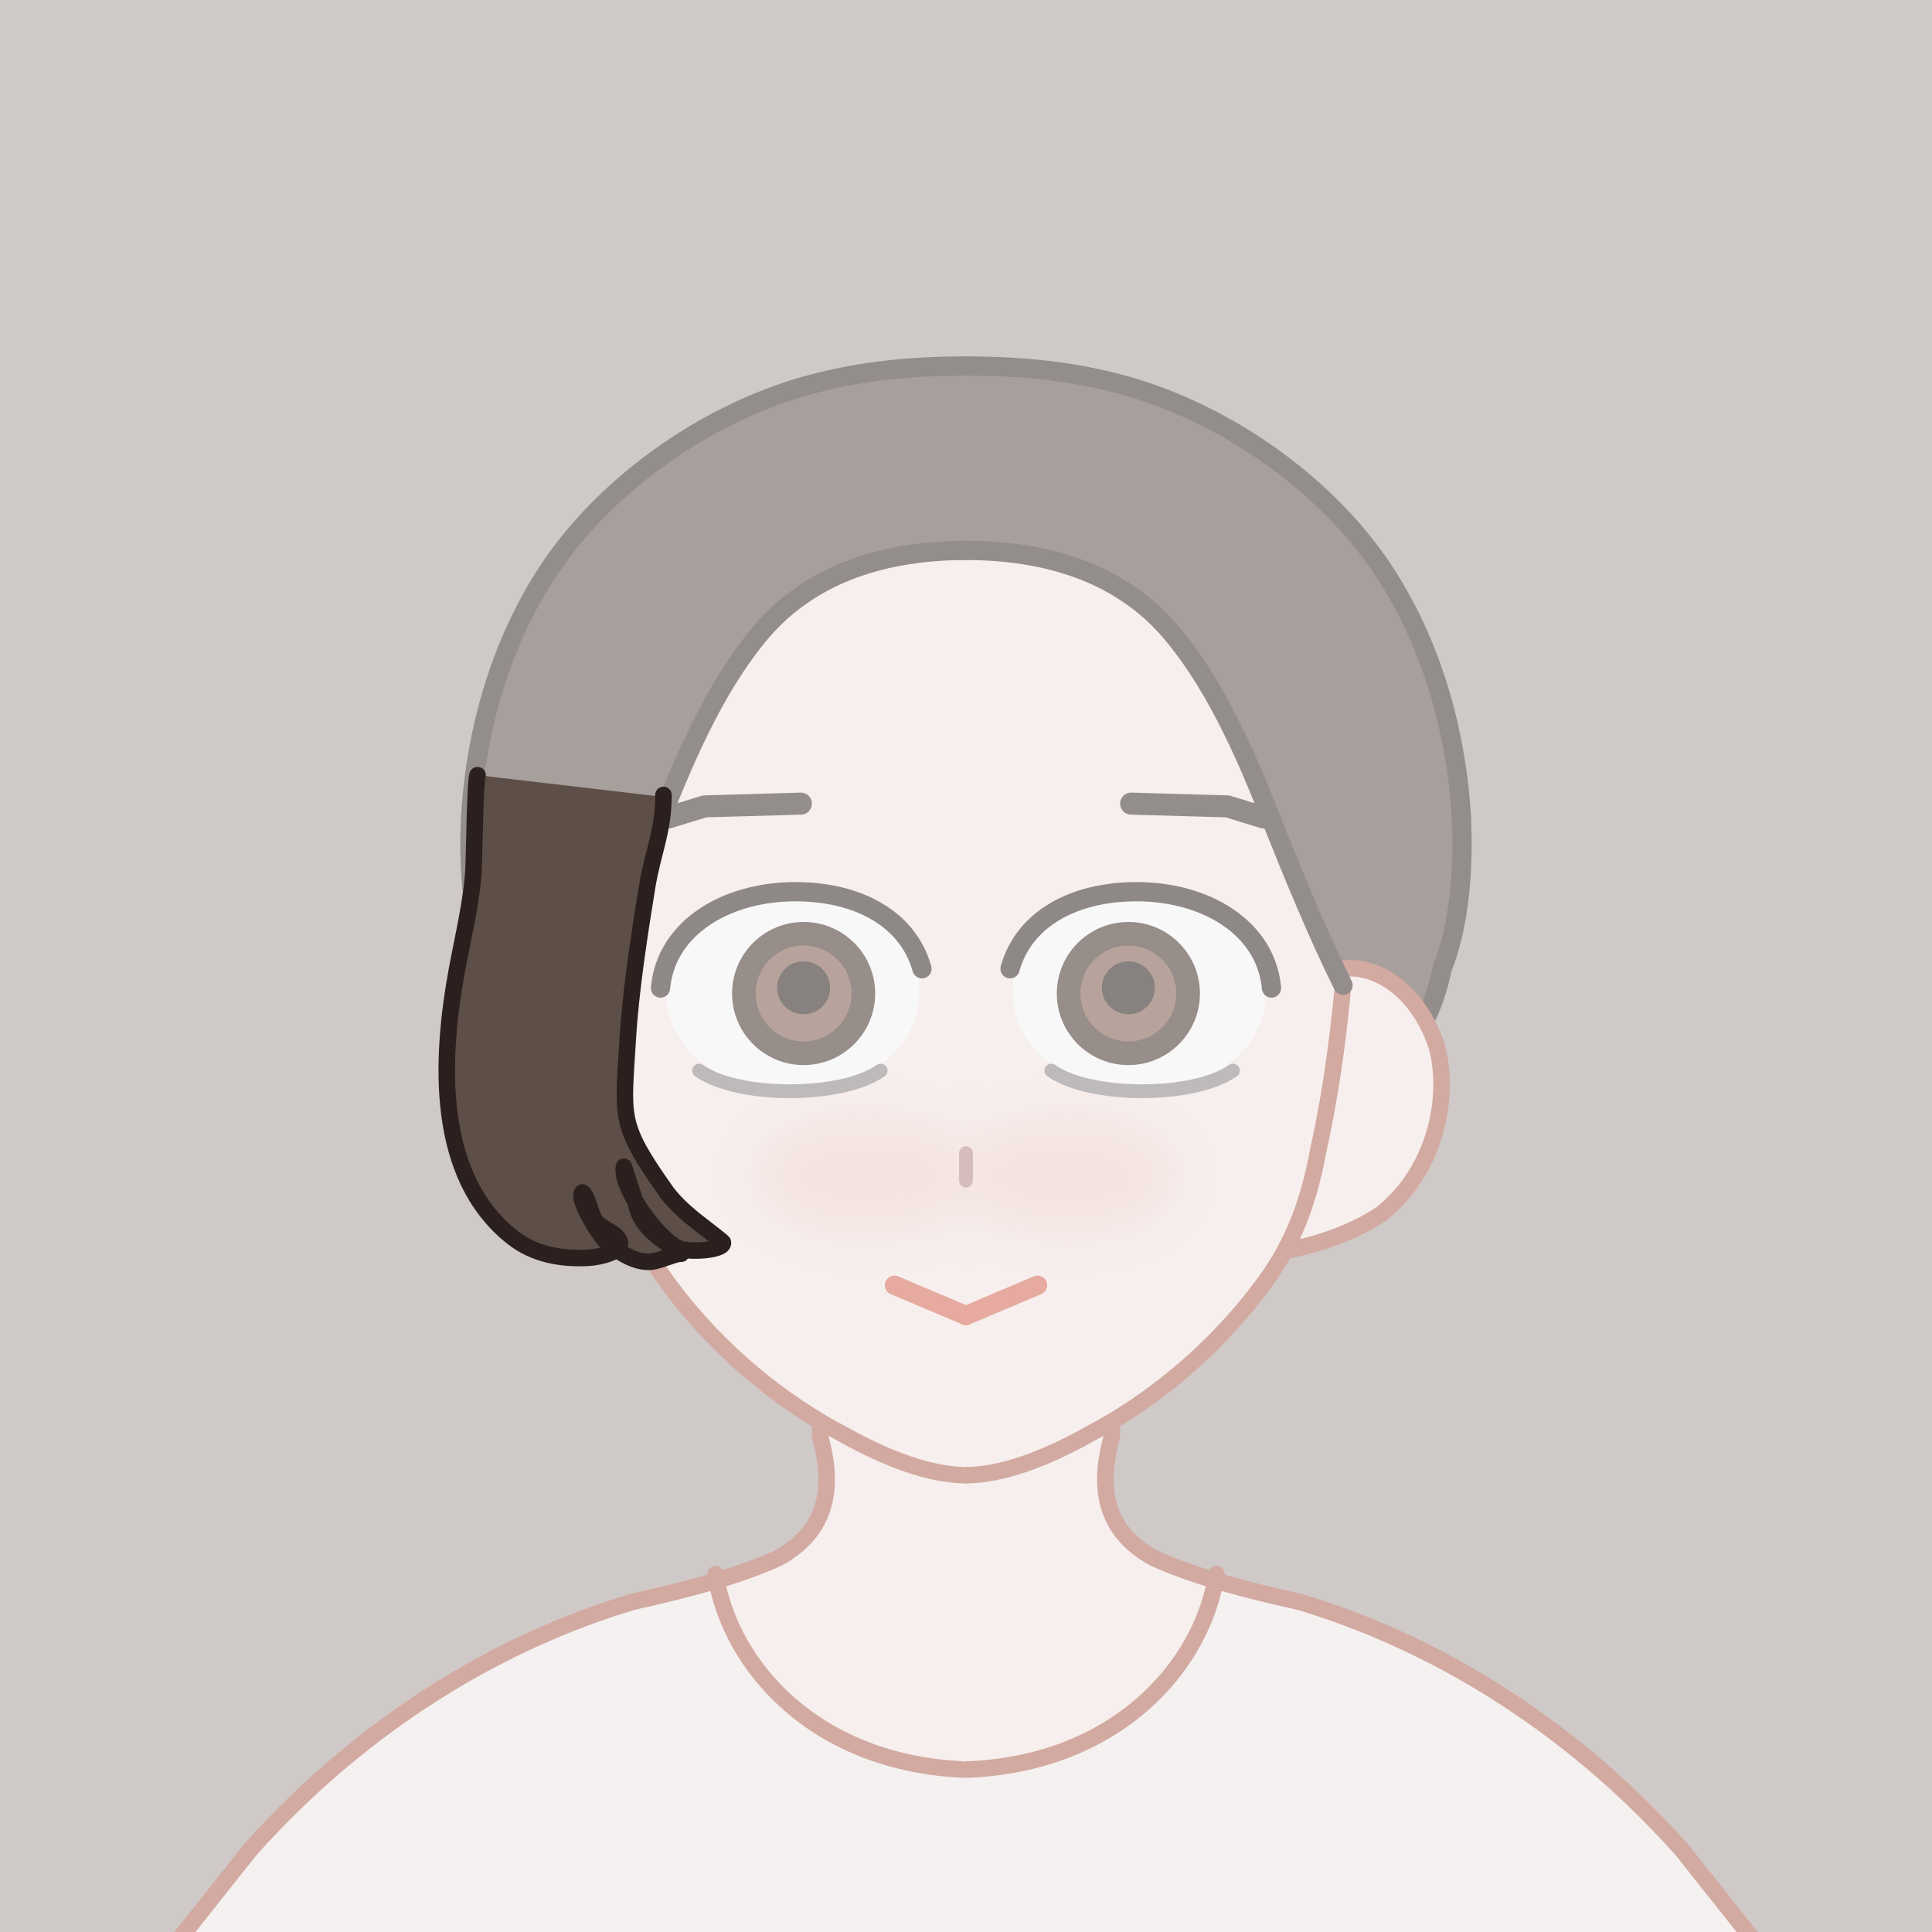
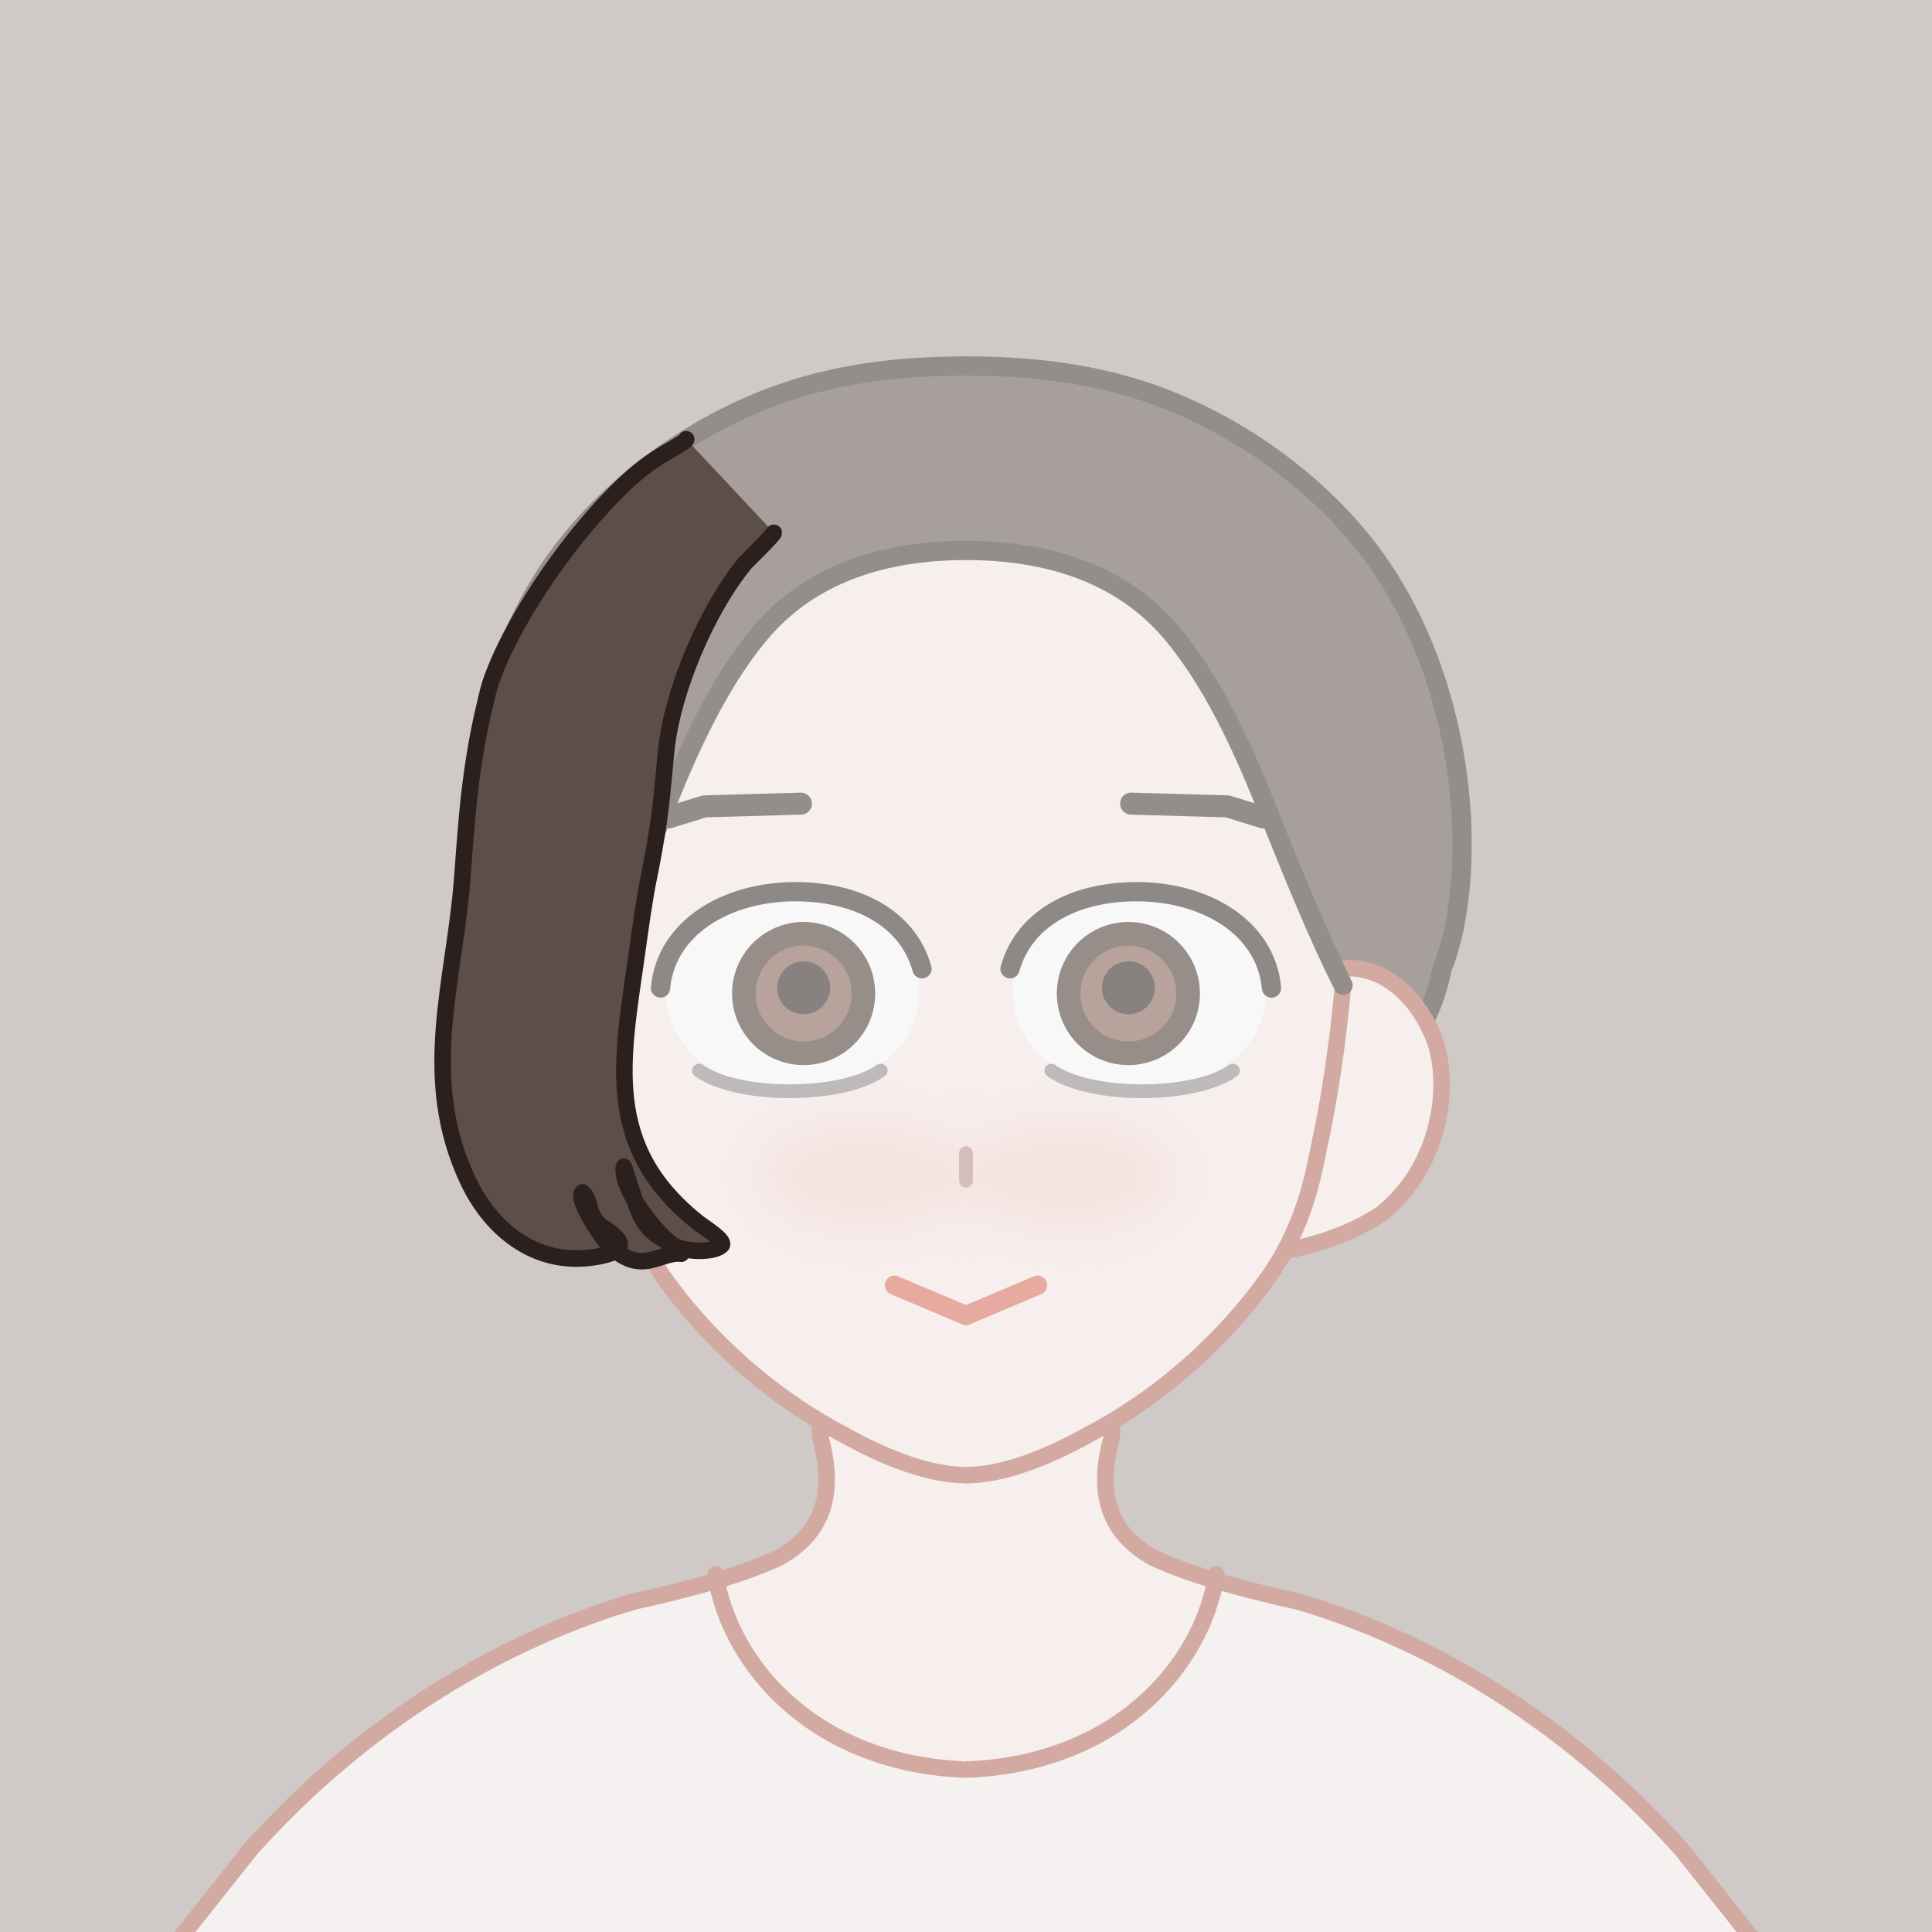
<svg xmlns="http://www.w3.org/2000/svg" width="702" height="702" viewBox="0 0 702 702">
  <defs>
-     <clipPath id="clip-path-1">
+     <clipPath id="clip-path-5">
      <path d="M242 389.2 L386 389.2 L386 464.8 L242 464.8 Z" />
    </clipPath>
    <filter id="filter-1" filterUnits="userSpaceOnUse" x="245" y="377" width="138" height="100" color-interpolation-filters="sRGB">
      <feGaussianBlur in="SourceGraphic" stdDeviation="9" color-interpolation-filters="linearRGB" />
    </filter>
-     <clipPath id="clip-path-2">
+     <clipPath id="clip-path-6">
      <path d="M460 389.2 L316 389.2 L316 464.8 L460 464.8 Z" />
    </clipPath>
    <filter id="filter-2" filterUnits="userSpaceOnUse" x="319" y="377" width="138" height="100" color-interpolation-filters="sRGB">
      <feGaussianBlur in="SourceGraphic" stdDeviation="9" color-interpolation-filters="linearRGB" />
    </filter>
-     <clipPath id="clip-path-3">
+     <clipPath id="clip-path-7">
      <path d="M242 360 C242 338 262 326 288 326 C314 326 334 338 334 360 C334 382 314 396 288 396 C262 396 242 382 242 360 Z" />
    </clipPath>
-     <clipPath id="clip-path-4">
+     <clipPath id="clip-path-8">
      <path d="M460 360 C460 338 440 326 414 326 C388 326 368 338 368 360 C368 382 388 396 414 396 C440 396 460 382 460 360 Z" />
    </clipPath>
  </defs>
  <g id="_ref">
    <g opacity="0.5">
      <rect x="0" y="0" width="702" height="702" fill="#ada19f" />
      <g data-layer="body">
        <g>
          <path d="M260 573 L230 582 C183 596 133 625 91 672 L60 712 L352 712 L352 643 C296 641 265 605 260 573 Z" fill="#f9f2f1" />
          <path d="M296 490 L298 522 C303 540 301 556 283 566 L260 573 C265 605 296 641 352 643 L352 490 Z" fill="#fdeeea" />
          <path d="M230 582 C183 596 133 625 91 672 L64 706" fill="none" stroke="#b46352" stroke-width="6" stroke-linecap="round" stroke-linejoin="round" />
          <path d="M296 500 C298 510 298 516 298 522 C303 540 301 556 283 566 C268 573 248 578 230 582" fill="none" stroke="#b46352" stroke-width="6" stroke-linecap="round" stroke-linejoin="round" />
          <path d="M260 572 C265 605 296 641 351 643" fill="none" stroke="#b46352" stroke-width="6" stroke-linecap="round" stroke-linejoin="round" />
        </g>
        <g>
          <path d="M442 573 L472 582 C519 596 569 625 611 672 L642 712 L350 712 L350 643 C406 641 437 605 442 573 Z" fill="#f9f2f1" />
          <path d="M406 490 L404 522 C399 540 401 556 419 566 L442 573 C437 605 406 641 350 643 L350 490 Z" fill="#fdeeea" />
          <path d="M472 582 C519 596 569 625 611 672 L638 706" fill="none" stroke="#b46352" stroke-width="6" stroke-linecap="round" stroke-linejoin="round" />
          <path d="M406 500 C404 510 404 516 404 522 C399 540 401 556 419 566 C434 573 454 578 472 582" fill="none" stroke="#b46352" stroke-width="6" stroke-linecap="round" stroke-linejoin="round" />
          <path d="M442 572 C437 605 406 641 351 643" fill="none" stroke="#b46352" stroke-width="6" stroke-linecap="round" stroke-linejoin="round" />
        </g>
      </g>
      <g data-layer="hairBase">
        <g>
          <path d="M352 133 L351 133 C330 133 310 135 290 141 C254 152 222 176 203 202 C184 228 173 262 171 297 C170 317 172 337 178 352 C180 362 184 372 190 380 L198 386 L352 386 Z" fill="#5d4e48" />
          <path d="M351 133 C330 133 310 135 290 141 C254 152 222 176 203 202 C184 228 173 262 171 297" fill="none" stroke="#352a27" stroke-width="7" stroke-linecap="round" stroke-linejoin="round" />
          <path d="M171 297 C170 317 172 337 178 352 C180 362 184 372 190 380" fill="none" stroke="#352a27" stroke-width="7" stroke-linecap="round" stroke-linejoin="round" />
        </g>
        <g>
          <path d="M350 133 L351 133 C372 133 392 135 412 141 C448 152 480 176 499 202 C518 228 529 262 531 297 C532 317 530 337 524 352 C522 362 518 372 512 380 L504 386 L350 386 Z" fill="#5d4e48" />
          <path d="M351 133 C372 133 392 135 412 141 C448 152 480 176 499 202 C518 228 529 262 531 297" fill="none" stroke="#352a27" stroke-width="7" stroke-linecap="round" stroke-linejoin="round" />
          <path d="M531 297 C532 317 530 337 524 352 C522 362 518 372 512 380" fill="none" stroke="#352a27" stroke-width="7" stroke-linecap="round" stroke-linejoin="round" />
        </g>
      </g>
      <g data-layer="ear">
        <g>
          <path d="M215 352 C200 350 186 362 180 380 C175 398 180 425 200 441 C212 449 226 453 238 455 L225 380 Z" fill="#fdeeea" />
          <path d="M215 352 C200 350 186 362 180 380 C175 398 180 425 200 441 C212 449 226 453 238 455" fill="none" stroke="#b46352" stroke-width="6" stroke-linecap="round" stroke-linejoin="round" />
        </g>
        <g>
          <path d="M487 352 C502 350 516 362 522 380 C527 398 522 425 502 441 C490 449 476 453 464 455 L477 380 Z" fill="#fdeeea" />
          <path d="M487 352 C502 350 516 362 522 380 C527 398 522 425 502 441 C490 449 476 453 464 455" fill="none" stroke="#b46352" stroke-width="6" stroke-linecap="round" stroke-linejoin="round" />
        </g>
      </g>
      <g data-layer="face">
        <g>
          <path d="M352 200 L351 200 C322 200 296 208 278 228 C262 246 250 272 240 298 C232 318 223 340 214 358 C216 380 219 400 223 418 C227 440 234 455 244 468 C262 492 285 510 306 521 C322 530 338 536 351 536 L352 536 Z" fill="#fdeeea" />
          <path d="M214 358 C216 380 219 400 223 418 C227 440 234 455 244 468 C262 492 285 510 306 521 C322 530 338 536 351 536" fill="none" stroke="#b46352" stroke-width="6" stroke-linecap="round" stroke-linejoin="round" />
        </g>
        <g>
          <path d="M350 200 L351 200 C380 200 406 208 424 228 C440 246 452 272 462 298 C470 318 479 340 488 358 C486 380 483 400 479 418 C475 440 468 455 458 468 C440 492 417 510 396 521 C380 530 364 536 351 536 L350 536 Z" fill="#fdeeea" />
          <path d="M488 358 C486 380 483 400 479 418 C475 440 468 455 458 468 C440 492 417 510 396 521 C380 530 364 536 351 536" fill="none" stroke="#b46352" stroke-width="6" stroke-linecap="round" stroke-linejoin="round" />
        </g>
      </g>
      <g data-layer="makeup">
-         <g clip-path="url(#clip-path-1)">
+         <g clip-path="url(#clip-path-5)">
          <g filter="url(#filter-1)">
            <ellipse cx="314" cy="427" rx="40" ry="21" fill="#f3bfb8" opacity="0.5" />
          </g>
        </g>
-         <g clip-path="url(#clip-path-2)">
+         <g clip-path="url(#clip-path-6)">
          <g filter="url(#filter-2)">
            <ellipse cx="388" cy="427" rx="40" ry="21" fill="#f3bfb8" opacity="0.5" />
          </g>
        </g>
      </g>
      <g data-layer="mouth">
        <line x1="325" y1="467" x2="351" y2="478" fill="none" stroke="#dc6450" stroke-width="7" stroke-linecap="round" stroke-linejoin="round" />
        <line x1="377" y1="467" x2="351" y2="478" fill="none" stroke="#dc6450" stroke-width="7" stroke-linecap="round" stroke-linejoin="round" />
        <line x1="351" y1="419" x2="351" y2="429" fill="none" stroke="#b98a88" stroke-width="5" stroke-linecap="round" />
      </g>
      <g data-layer="eye">
        <path d="M242 360 C242 338 262 326 288 326 C314 326 334 338 334 360 C334 382 314 396 288 396 C262 396 242 382 242 360 Z" fill="#ffffff" />
-         <g clip-path="url(#clip-path-3)">
+         <g clip-path="url(#clip-path-7)">
          <g>
            <circle cx="292" cy="361" r="26" fill="#3e2a22" />
            <circle cx="292" cy="361" r="17.42" fill="#7e5647" />
            <circle cx="292" cy="358.92" r="9.62" fill="#1e1410" />
          </g>
        </g>
        <g>
          <path d="M254 389 C268 399 306 399 320 389" fill="none" stroke="#8b8284" stroke-width="5" stroke-linecap="round" />
          <path d="M240 359 C242 337 264 324 289 324 C312 324 330 334 335 352" fill="none" stroke="#2b201d" stroke-width="7" stroke-linecap="round" stroke-linejoin="round" />
        </g>
        <g>
          <path d="M460 360 C460 338 440 326 414 326 C388 326 368 338 368 360 C368 382 388 396 414 396 C440 396 460 382 460 360 Z" fill="#ffffff" />
-           <g clip-path="url(#clip-path-4)">
+           <g clip-path="url(#clip-path-8)">
            <g>
              <circle cx="410" cy="361" r="26" fill="#3e2a22" />
              <circle cx="410" cy="361" r="17.42" fill="#7e5647" />
              <circle cx="410" cy="358.92" r="9.62" fill="#1e1410" />
            </g>
          </g>
          <g>
            <path d="M448 389 C434 399 396 399 382 389" fill="none" stroke="#8b8284" stroke-width="5" stroke-linecap="round" />
            <path d="M462 359 C460 337 438 324 413 324 C390 324 372 334 367 352" fill="none" stroke="#2b201d" stroke-width="7" stroke-linecap="round" stroke-linejoin="round" />
          </g>
        </g>
      </g>
      <g data-layer="hairLine">
        <path d="M351 200 C322 200 296 208 278 228 C262 246 250 272 240 298 C232 318 223 340 214 358" fill="none" stroke="#352a27" stroke-width="7" stroke-linecap="round" stroke-linejoin="round" />
        <path d="M351 200 C380 200 406 208 424 228 C440 246 452 272 462 298 C470 318 479 340 488 358" fill="none" stroke="#352a27" stroke-width="7" stroke-linecap="round" stroke-linejoin="round" />
      </g>
      <g data-layer="brow">
        <polyline points="243,297 256,293 291,292" fill="none" stroke="#352a27" stroke-width="8" stroke-linecap="round" stroke-linejoin="round" />
        <polyline points="459,297 446,293 411,292" fill="none" stroke="#352a27" stroke-width="8" stroke-linecap="round" stroke-linejoin="round" />
      </g>
    </g>
  </g>
  <g id="half">
-     <path d="M173.524 281.662 C172.67 283.029 172.296 310.818 172.113 314.962 C171.585 326.936 168.084 341.079 165.919 353.019 C160.19 384.603 157.941 427.057 185.974 449.415 C193.985 455.804 203.703 457.539 213.701 457.035 C217.563 456.841 227.514 454.831 224.809 450.315 C223.329 447.844 219.207 446.516 216.986 444.383 C214.459 441.954 213.948 435.028 211.606 433.271 C209.367 435.51 218.483 450.223 221.435 452.329 C225.699 455.37 230.978 458.856 236.411 458.454 C239.734 458.209 245.608 455.305 247.532 455.546 C246.105 453.167 233.945 448.809 231.411 438.599 C231.03 437.064 226.662 424.029 226.695 423.93 C225.35 432.003 240.157 451.38 246.981 453.748 C250.902 455.109 263.018 454.33 262.705 451.483 C262.675 451.205 257.207 447.005 256.377 446.368 C251.363 442.521 245.655 438.038 241.784 432.553 C224.468 408.014 226.438 406.135 228.106 377.5 C229.099 360.452 232.331 339.368 235.121 322.321 C237.275 309.157 241.066 302.325 241.066 288.847 L241.066 289.566" fill="#5d4e48" stroke="#2b201d" stroke-width="6" stroke-linecap="round" stroke-linejoin="round" />
+     <path d="M249.351 159.585 C249.446 160.059 246.839 161.66 244.09 163.22 C235.688 167.986 230.782 171.905 223.761 178.958 C204.416 198.388 184.946 227.827 178.081 248.609 C177.575 250.141 176.503 254.484 175.364 259.596 C172.643 271.805 170.902 283.982 169.77 296.397 C168.953 305.366 168.192 316.037 167.967 319.079 C165.188 356.576 152.223 391.427 170.117 429.17 C178.822 447.533 195.586 460.404 216.738 456.671 C227.345 454.799 227.84 451.558 219.032 445.923 C213.351 442.288 214.891 435.736 211.606 433.271 C209.209 435.668 218.449 449.276 220.47 451.44 C232.701 464.526 239.658 454.56 247.532 455.546 C243.962 449.595 235.362 451.273 231.028 437.308 C230.647 436.08 226.675 423.991 226.695 423.93 C225.382 431.813 238.162 447.905 244.315 452.277 C247.892 454.818 258.741 455.468 262.086 452.617 C264.007 450.979 255.853 445.98 254.099 444.606 C218.718 416.876 225.959 385.253 231.492 345.891 C232.779 336.739 234.048 327.08 235.913 318.049 C236.589 314.774 237.18 311.6 237.729 308.478 C240.405 293.256 240.621 287.362 242.069 272.777 C244.181 251.507 256.648 221.672 270.756 204.585 C271.119 204.147 281.3 194.166 281.184 193.585" fill="#5d4e48" stroke="#2b201d" stroke-width="6" stroke-linecap="round" stroke-linejoin="round" />
  </g>
</svg>
